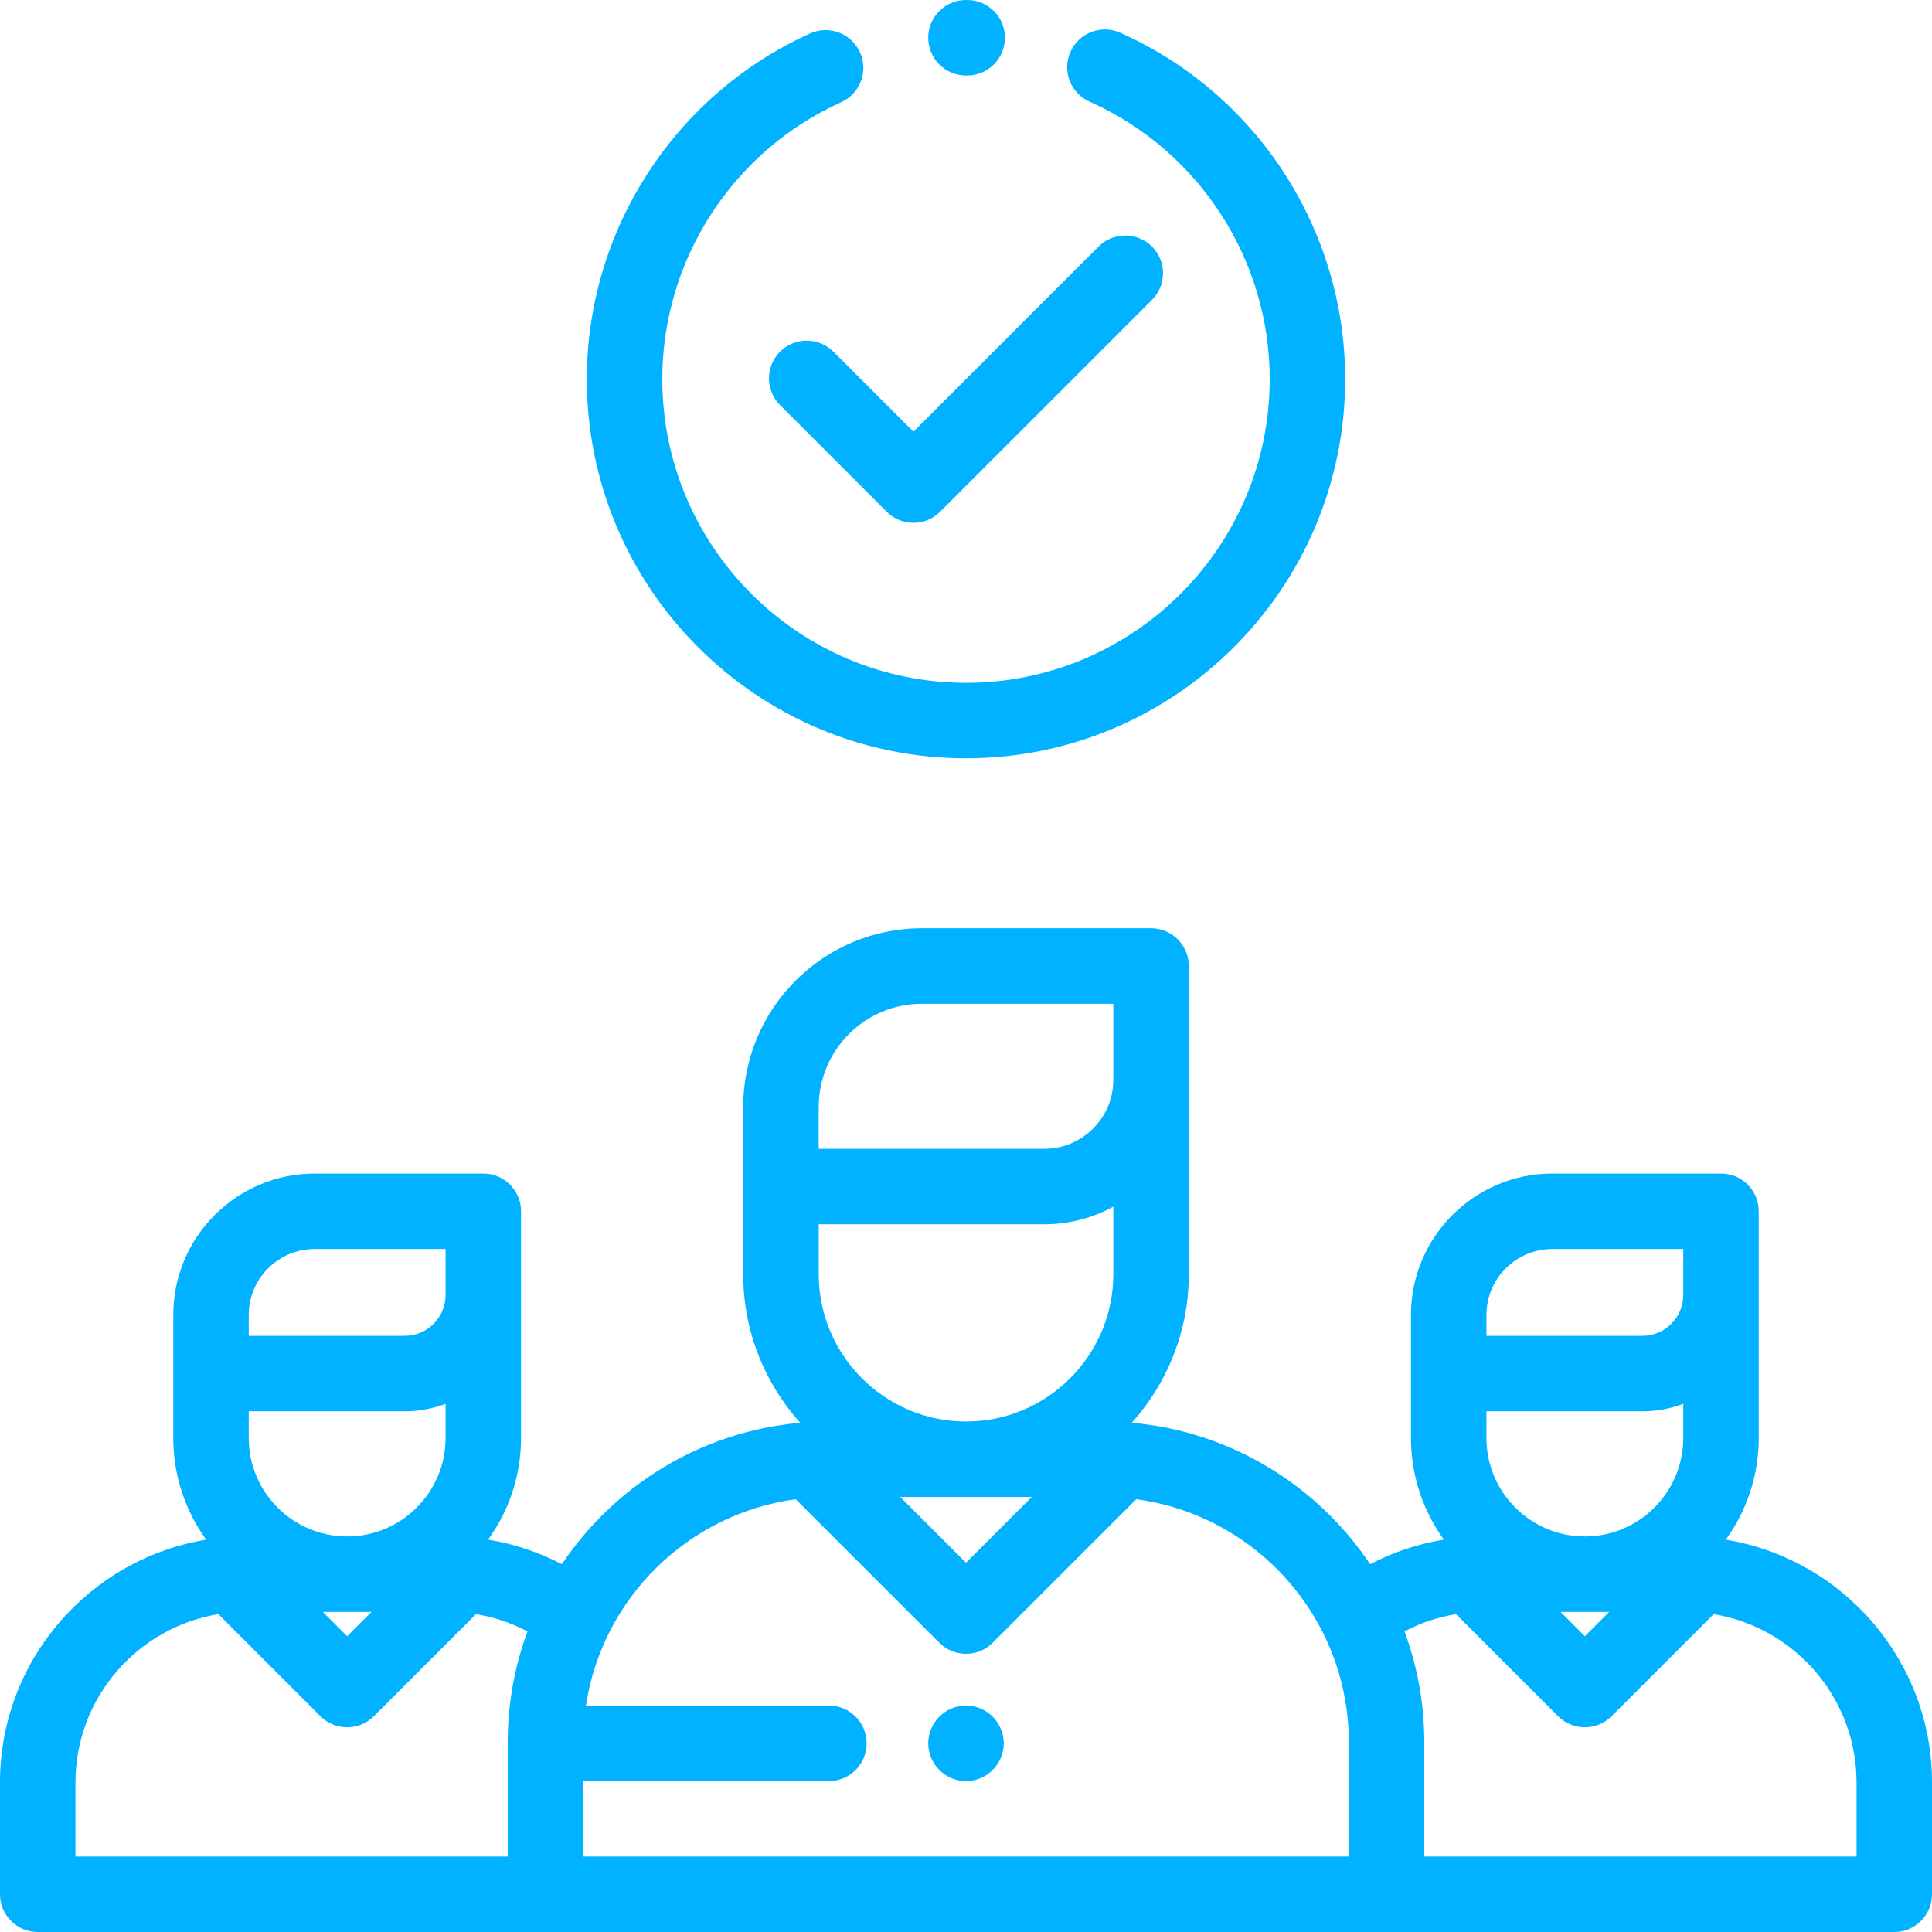
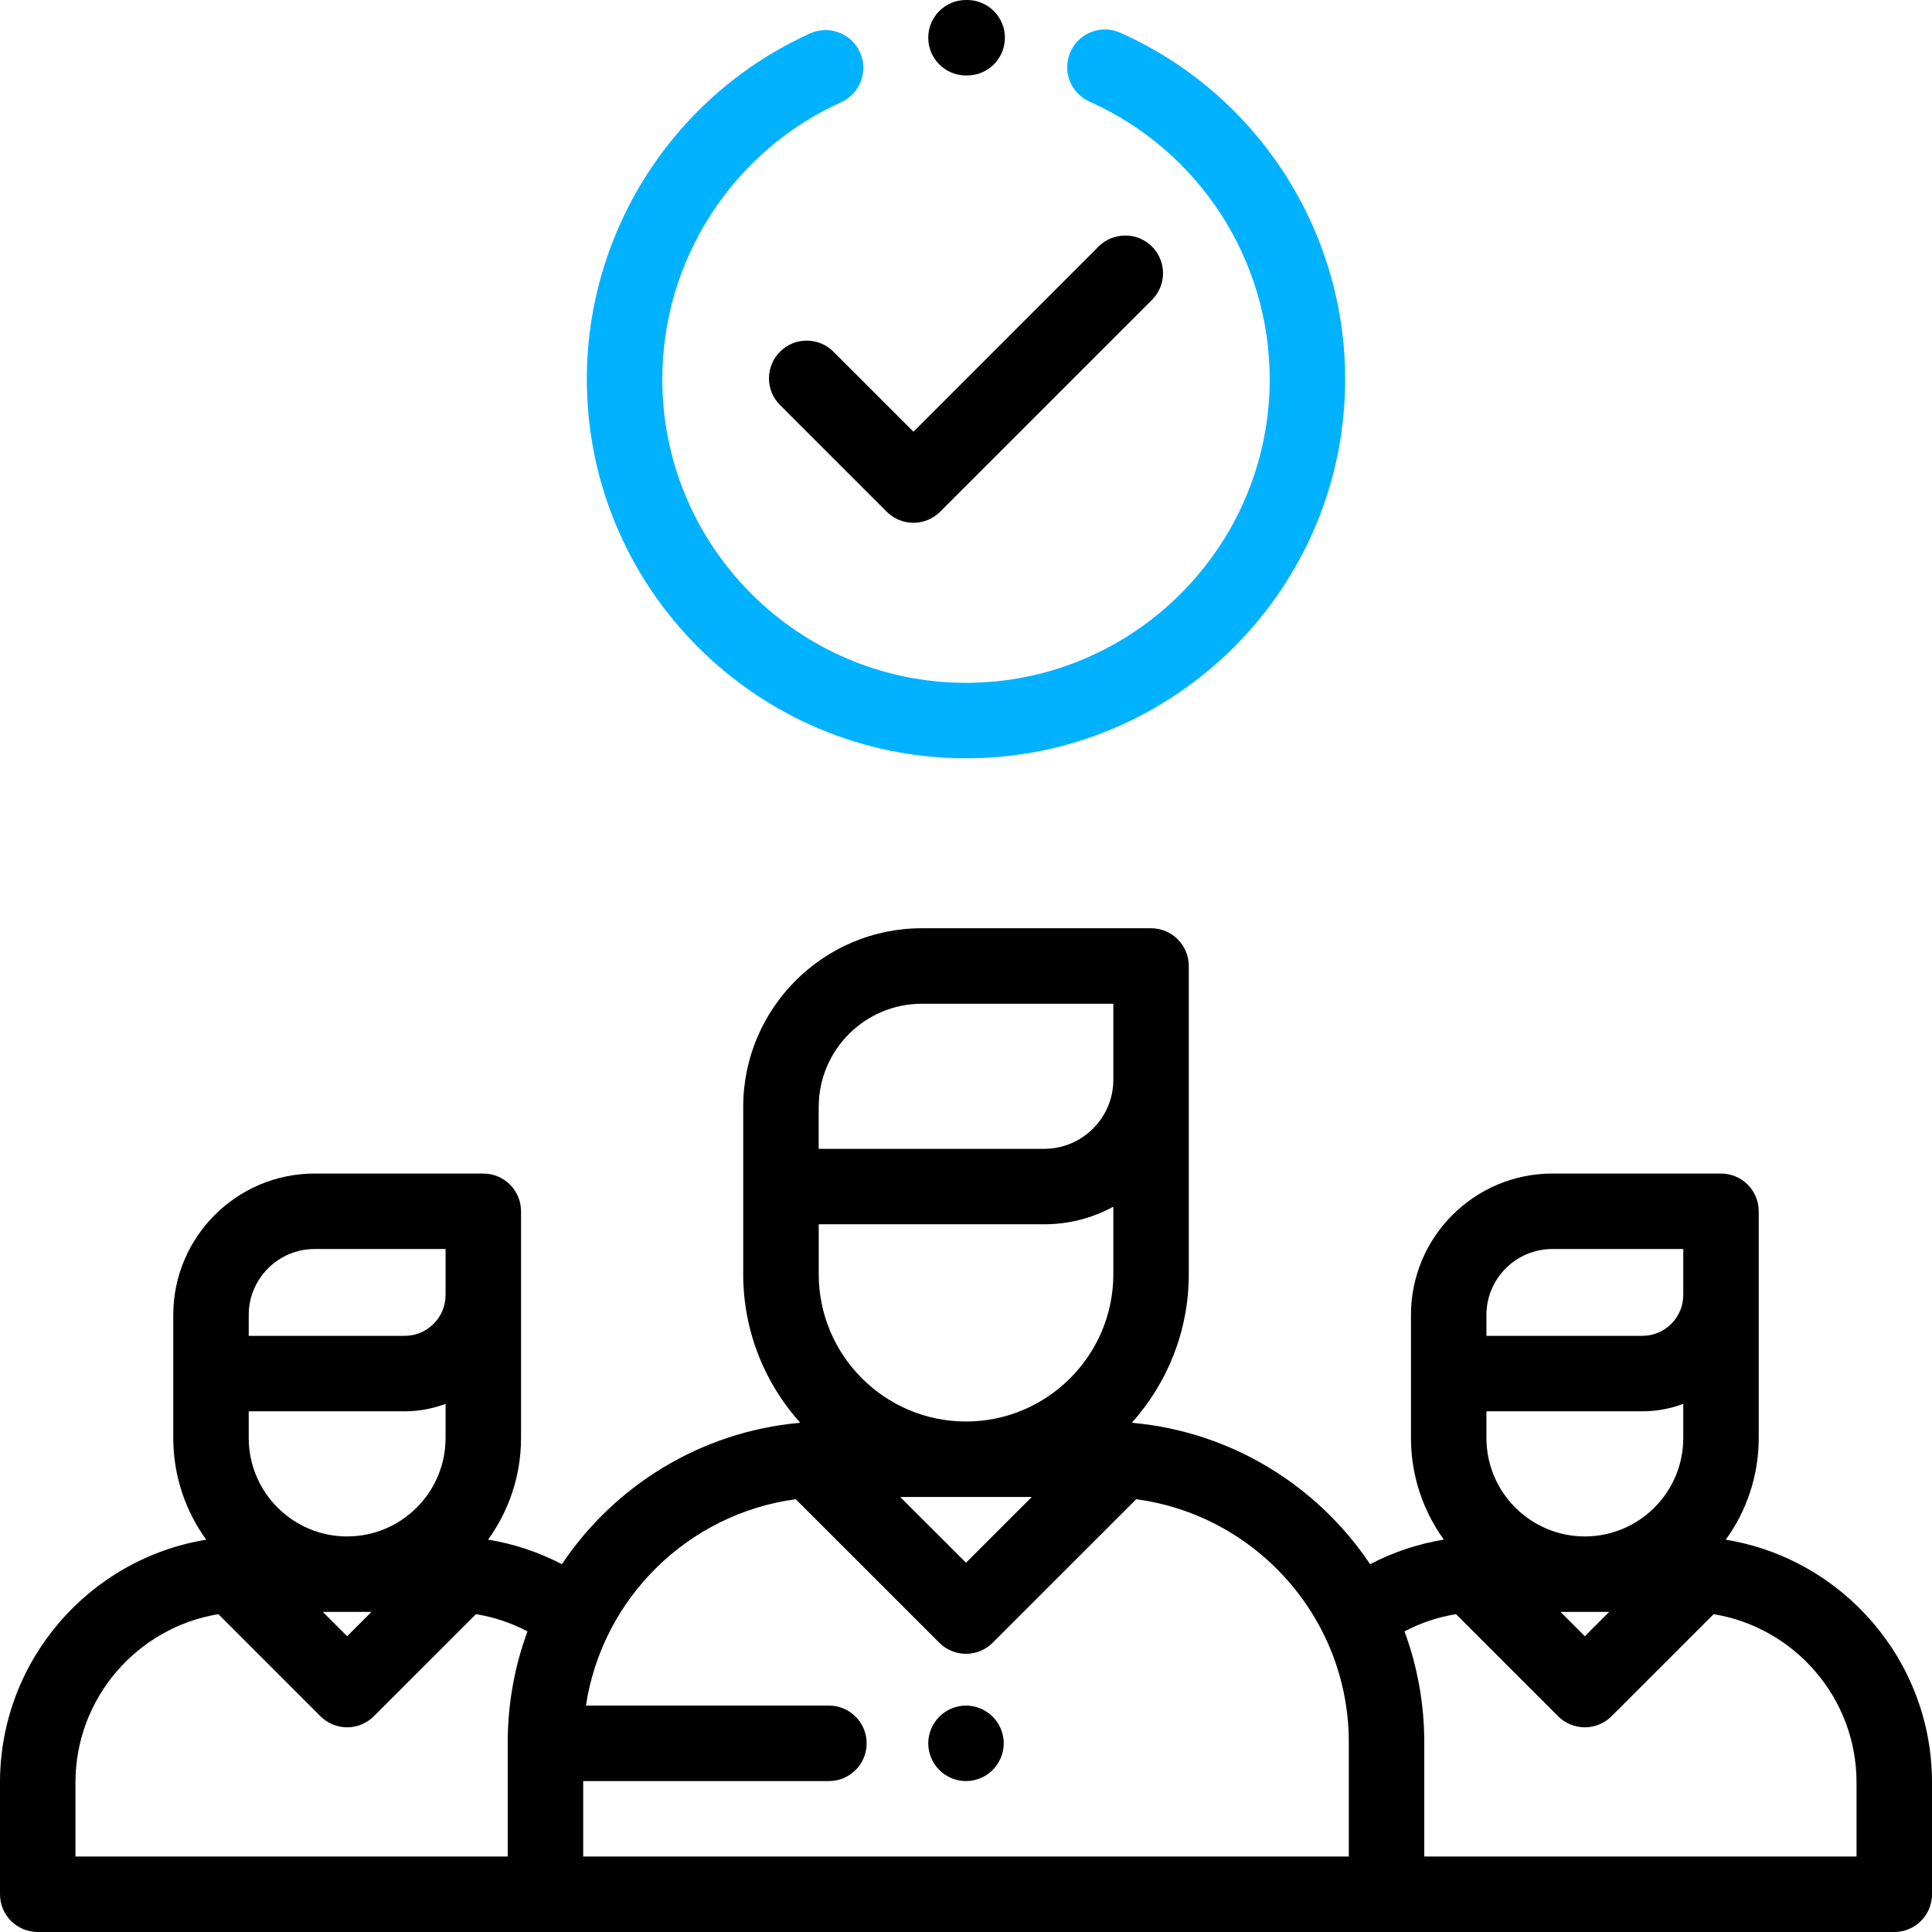
- <svg xmlns="http://www.w3.org/2000/svg" width="35" height="35" viewBox="0 0 35 35" fill="none">
-   <path d="M31.264 27.893C31.639 27.375 31.861 26.738 31.861 26.051V21.943C31.861 21.566 31.555 21.26 31.177 21.26H28.122C26.71 21.26 25.561 22.409 25.561 23.821V26.051C25.561 26.738 25.783 27.374 26.157 27.892C25.69 27.968 25.24 28.118 24.821 28.337C23.871 26.919 22.315 25.942 20.527 25.777C20.52 25.775 20.513 25.774 20.506 25.772C21.146 25.058 21.536 24.115 21.536 23.083V17.5C21.536 17.122 21.23 16.816 20.852 16.816H16.7C14.916 16.816 13.464 18.268 13.464 20.052V23.083C13.464 24.115 13.854 25.058 14.494 25.772C14.487 25.774 14.48 25.775 14.473 25.777C12.685 25.942 11.128 26.92 10.179 28.337C9.759 28.118 9.31 27.968 8.842 27.892C9.217 27.374 9.439 26.738 9.439 26.051V21.943C9.439 21.566 9.133 21.26 8.755 21.26H5.7C4.288 21.26 3.139 22.409 3.139 23.821V26.051C3.139 26.738 3.361 27.375 3.736 27.893C1.62 28.239 0 30.079 0 32.291V34.316C0 34.694 0.306 35 0.684 35H34.316C34.694 35 35 34.694 35 34.316V32.291C35 30.079 33.38 28.239 31.264 27.893ZM4.506 23.821C4.506 23.163 5.042 22.627 5.7 22.627H8.072V23.459C8.072 23.868 7.74 24.2 7.332 24.2H4.506V23.821ZM4.506 25.567H7.332C7.592 25.567 7.841 25.519 8.072 25.432V26.051C8.072 27.034 7.272 27.834 6.289 27.834C5.306 27.834 4.506 27.034 4.506 26.051V25.567ZM6.73 29.201L6.289 29.642L5.848 29.201H6.73ZM9.198 31.564V33.633H1.367V32.291C1.367 30.758 2.49 29.483 3.956 29.242L5.806 31.092C5.934 31.22 6.108 31.292 6.289 31.292C6.47 31.292 6.644 31.22 6.772 31.092L8.623 29.242C8.949 29.295 9.264 29.4 9.556 29.554C9.325 30.181 9.198 30.858 9.198 31.564ZM17.5 25.752C16.029 25.752 14.832 24.554 14.832 23.083V22.179H18.917C19.37 22.179 19.797 22.064 20.169 21.86V23.083C20.169 24.554 18.971 25.752 17.5 25.752ZM18.692 27.119L17.5 28.31L16.308 27.119H18.692ZM14.831 20.052H14.832C14.832 19.022 15.67 18.184 16.7 18.184H20.169V19.561C20.169 20.251 19.607 20.812 18.917 20.812H14.831V20.052ZM24.435 33.633H23.105H11.895H10.565V32.266H15.016C15.394 32.266 15.7 31.96 15.7 31.582C15.7 31.204 15.394 30.898 15.016 30.898H10.615C10.908 28.956 12.463 27.422 14.416 27.16L17.017 29.76C17.15 29.894 17.325 29.96 17.5 29.96C17.675 29.96 17.85 29.894 17.983 29.76L20.584 27.16C22.755 27.451 24.435 29.314 24.435 31.564V33.633ZM26.928 23.821C26.928 23.163 27.464 22.627 28.122 22.627H30.494V23.459C30.494 23.868 30.162 24.2 29.753 24.2H26.928V23.821ZM26.928 25.567H29.753C30.014 25.567 30.263 25.519 30.494 25.432V26.051C30.494 27.034 29.694 27.834 28.711 27.834C27.728 27.834 26.928 27.034 26.928 26.051V25.567ZM29.152 29.201L28.711 29.642L28.27 29.201H29.152ZM25.802 33.633V31.564C25.802 30.858 25.675 30.181 25.444 29.554C25.736 29.4 26.05 29.295 26.377 29.242L28.227 31.092C28.356 31.22 28.53 31.292 28.711 31.292C28.892 31.292 29.066 31.22 29.194 31.092L31.044 29.242C32.51 29.483 33.633 30.758 33.633 32.291V33.633H25.802Z" fill="#00B2FF" />
-   <path d="M20.869 4.466C20.602 4.2 20.169 4.2 19.902 4.466L16.548 7.821L15.098 6.371C14.831 6.104 14.398 6.104 14.131 6.371C13.864 6.638 13.864 7.071 14.131 7.338L16.064 9.271C16.193 9.399 16.366 9.471 16.548 9.471C16.729 9.471 16.903 9.399 17.031 9.271L20.869 5.433C21.136 5.166 21.136 4.733 20.869 4.466Z" fill="#00B2FF" />
+ <svg xmlns="http://www.w3.org/2000/svg" width="35" height="35" viewBox="0 0 35 35">
+   <path d="M31.264 27.893C31.639 27.375 31.861 26.738 31.861 26.051V21.943C31.861 21.566 31.555 21.26 31.177 21.26H28.122C26.71 21.26 25.561 22.409 25.561 23.821V26.051C25.561 26.738 25.783 27.374 26.157 27.892C25.69 27.968 25.24 28.118 24.821 28.337C23.871 26.919 22.315 25.942 20.527 25.777C20.52 25.775 20.513 25.774 20.506 25.772C21.146 25.058 21.536 24.115 21.536 23.083V17.5C21.536 17.122 21.23 16.816 20.852 16.816H16.7C14.916 16.816 13.464 18.268 13.464 20.052V23.083C13.464 24.115 13.854 25.058 14.494 25.772C14.487 25.774 14.48 25.775 14.473 25.777C12.685 25.942 11.128 26.92 10.179 28.337C9.759 28.118 9.31 27.968 8.842 27.892C9.217 27.374 9.439 26.738 9.439 26.051V21.943C9.439 21.566 9.133 21.26 8.755 21.26H5.7C4.288 21.26 3.139 22.409 3.139 23.821V26.051C3.139 26.738 3.361 27.375 3.736 27.893C1.62 28.239 0 30.079 0 32.291V34.316C0 34.694 0.306 35 0.684 35H34.316C34.694 35 35 34.694 35 34.316V32.291C35 30.079 33.38 28.239 31.264 27.893ZM4.506 23.821C4.506 23.163 5.042 22.627 5.7 22.627H8.072V23.459C8.072 23.868 7.74 24.2 7.332 24.2H4.506V23.821ZM4.506 25.567H7.332C7.592 25.567 7.841 25.519 8.072 25.432V26.051C8.072 27.034 7.272 27.834 6.289 27.834C5.306 27.834 4.506 27.034 4.506 26.051V25.567ZM6.73 29.201L6.289 29.642L5.848 29.201H6.73ZM9.198 31.564V33.633H1.367V32.291C1.367 30.758 2.49 29.483 3.956 29.242L5.806 31.092C5.934 31.22 6.108 31.292 6.289 31.292C6.47 31.292 6.644 31.22 6.772 31.092L8.623 29.242C8.949 29.295 9.264 29.4 9.556 29.554C9.325 30.181 9.198 30.858 9.198 31.564ZM17.5 25.752C16.029 25.752 14.832 24.554 14.832 23.083V22.179H18.917C19.37 22.179 19.797 22.064 20.169 21.86V23.083C20.169 24.554 18.971 25.752 17.5 25.752ZM18.692 27.119L17.5 28.31L16.308 27.119H18.692ZM14.831 20.052H14.832C14.832 19.022 15.67 18.184 16.7 18.184H20.169V19.561C20.169 20.251 19.607 20.812 18.917 20.812H14.831V20.052ZM24.435 33.633H23.105H11.895H10.565V32.266H15.016C15.394 32.266 15.7 31.96 15.7 31.582C15.7 31.204 15.394 30.898 15.016 30.898H10.615C10.908 28.956 12.463 27.422 14.416 27.16L17.017 29.76C17.15 29.894 17.325 29.96 17.5 29.96C17.675 29.96 17.85 29.894 17.983 29.76L20.584 27.16C22.755 27.451 24.435 29.314 24.435 31.564V33.633ZM26.928 23.821C26.928 23.163 27.464 22.627 28.122 22.627H30.494V23.459C30.494 23.868 30.162 24.2 29.753 24.2H26.928V23.821ZM26.928 25.567H29.753C30.014 25.567 30.263 25.519 30.494 25.432V26.051C30.494 27.034 29.694 27.834 28.711 27.834C27.728 27.834 26.928 27.034 26.928 26.051V25.567ZM29.152 29.201L28.711 29.642L28.27 29.201H29.152ZM25.802 33.633V31.564C25.802 30.858 25.675 30.181 25.444 29.554C25.736 29.4 26.05 29.295 26.377 29.242L28.227 31.092C28.356 31.22 28.53 31.292 28.711 31.292C28.892 31.292 29.066 31.22 29.194 31.092L31.044 29.242C32.51 29.483 33.633 30.758 33.633 32.291V33.633H25.802Z" />
+   <path d="M20.869 4.466C20.602 4.2 20.169 4.2 19.902 4.466L16.548 7.821L15.098 6.371C14.831 6.104 14.398 6.104 14.131 6.371C13.864 6.638 13.864 7.071 14.131 7.338L16.064 9.271C16.193 9.399 16.366 9.471 16.548 9.471C16.729 9.471 16.903 9.399 17.031 9.271L20.869 5.433C21.136 5.166 21.136 4.733 20.869 4.466Z" />
  <path d="M20.295 0.593C19.95 0.439 19.546 0.594 19.392 0.939C19.238 1.284 19.393 1.688 19.738 1.841C21.721 2.726 23.002 4.699 23.002 6.869C23.002 9.902 20.534 12.37 17.5 12.37C14.466 12.37 11.998 9.902 11.998 6.869C11.998 4.71 13.27 2.741 15.238 1.852C15.582 1.697 15.735 1.292 15.58 0.948C15.424 0.603 15.019 0.451 14.675 0.606C12.219 1.716 10.631 4.174 10.631 6.869C10.631 10.656 13.713 13.737 17.5 13.737C21.287 13.737 24.369 10.656 24.369 6.869C24.369 4.16 22.77 1.696 20.295 0.593Z" fill="#00B2FF" />
-   <path d="M17.524 0H17.5C17.122 0 16.816 0.306 16.816 0.684C16.816 1.061 17.122 1.367 17.5 1.367H17.518C17.519 1.367 17.52 1.367 17.521 1.367C17.897 1.367 18.203 1.063 18.205 0.687C18.207 0.309 17.902 0.002 17.524 0Z" fill="#00B2FF" />
-   <path d="M17.983 31.099C17.856 30.972 17.68 30.898 17.5 30.898C17.32 30.898 17.144 30.972 17.017 31.099C16.89 31.226 16.816 31.402 16.816 31.582C16.816 31.762 16.89 31.938 17.017 32.065C17.144 32.193 17.32 32.266 17.5 32.266C17.68 32.266 17.856 32.193 17.983 32.065C18.11 31.938 18.184 31.762 18.184 31.582C18.184 31.402 18.11 31.226 17.983 31.099Z" fill="#00B2FF" />
+   <path d="M17.524 0H17.5C17.122 0 16.816 0.306 16.816 0.684C16.816 1.061 17.122 1.367 17.5 1.367H17.518C17.519 1.367 17.52 1.367 17.521 1.367C17.897 1.367 18.203 1.063 18.205 0.687C18.207 0.309 17.902 0.002 17.524 0Z" />
+   <path d="M17.983 31.099C17.856 30.972 17.68 30.898 17.5 30.898C17.32 30.898 17.144 30.972 17.017 31.099C16.89 31.226 16.816 31.402 16.816 31.582C16.816 31.762 16.89 31.938 17.017 32.065C17.144 32.193 17.32 32.266 17.5 32.266C17.68 32.266 17.856 32.193 17.983 32.065C18.11 31.938 18.184 31.762 18.184 31.582C18.184 31.402 18.11 31.226 17.983 31.099Z" />
</svg>
